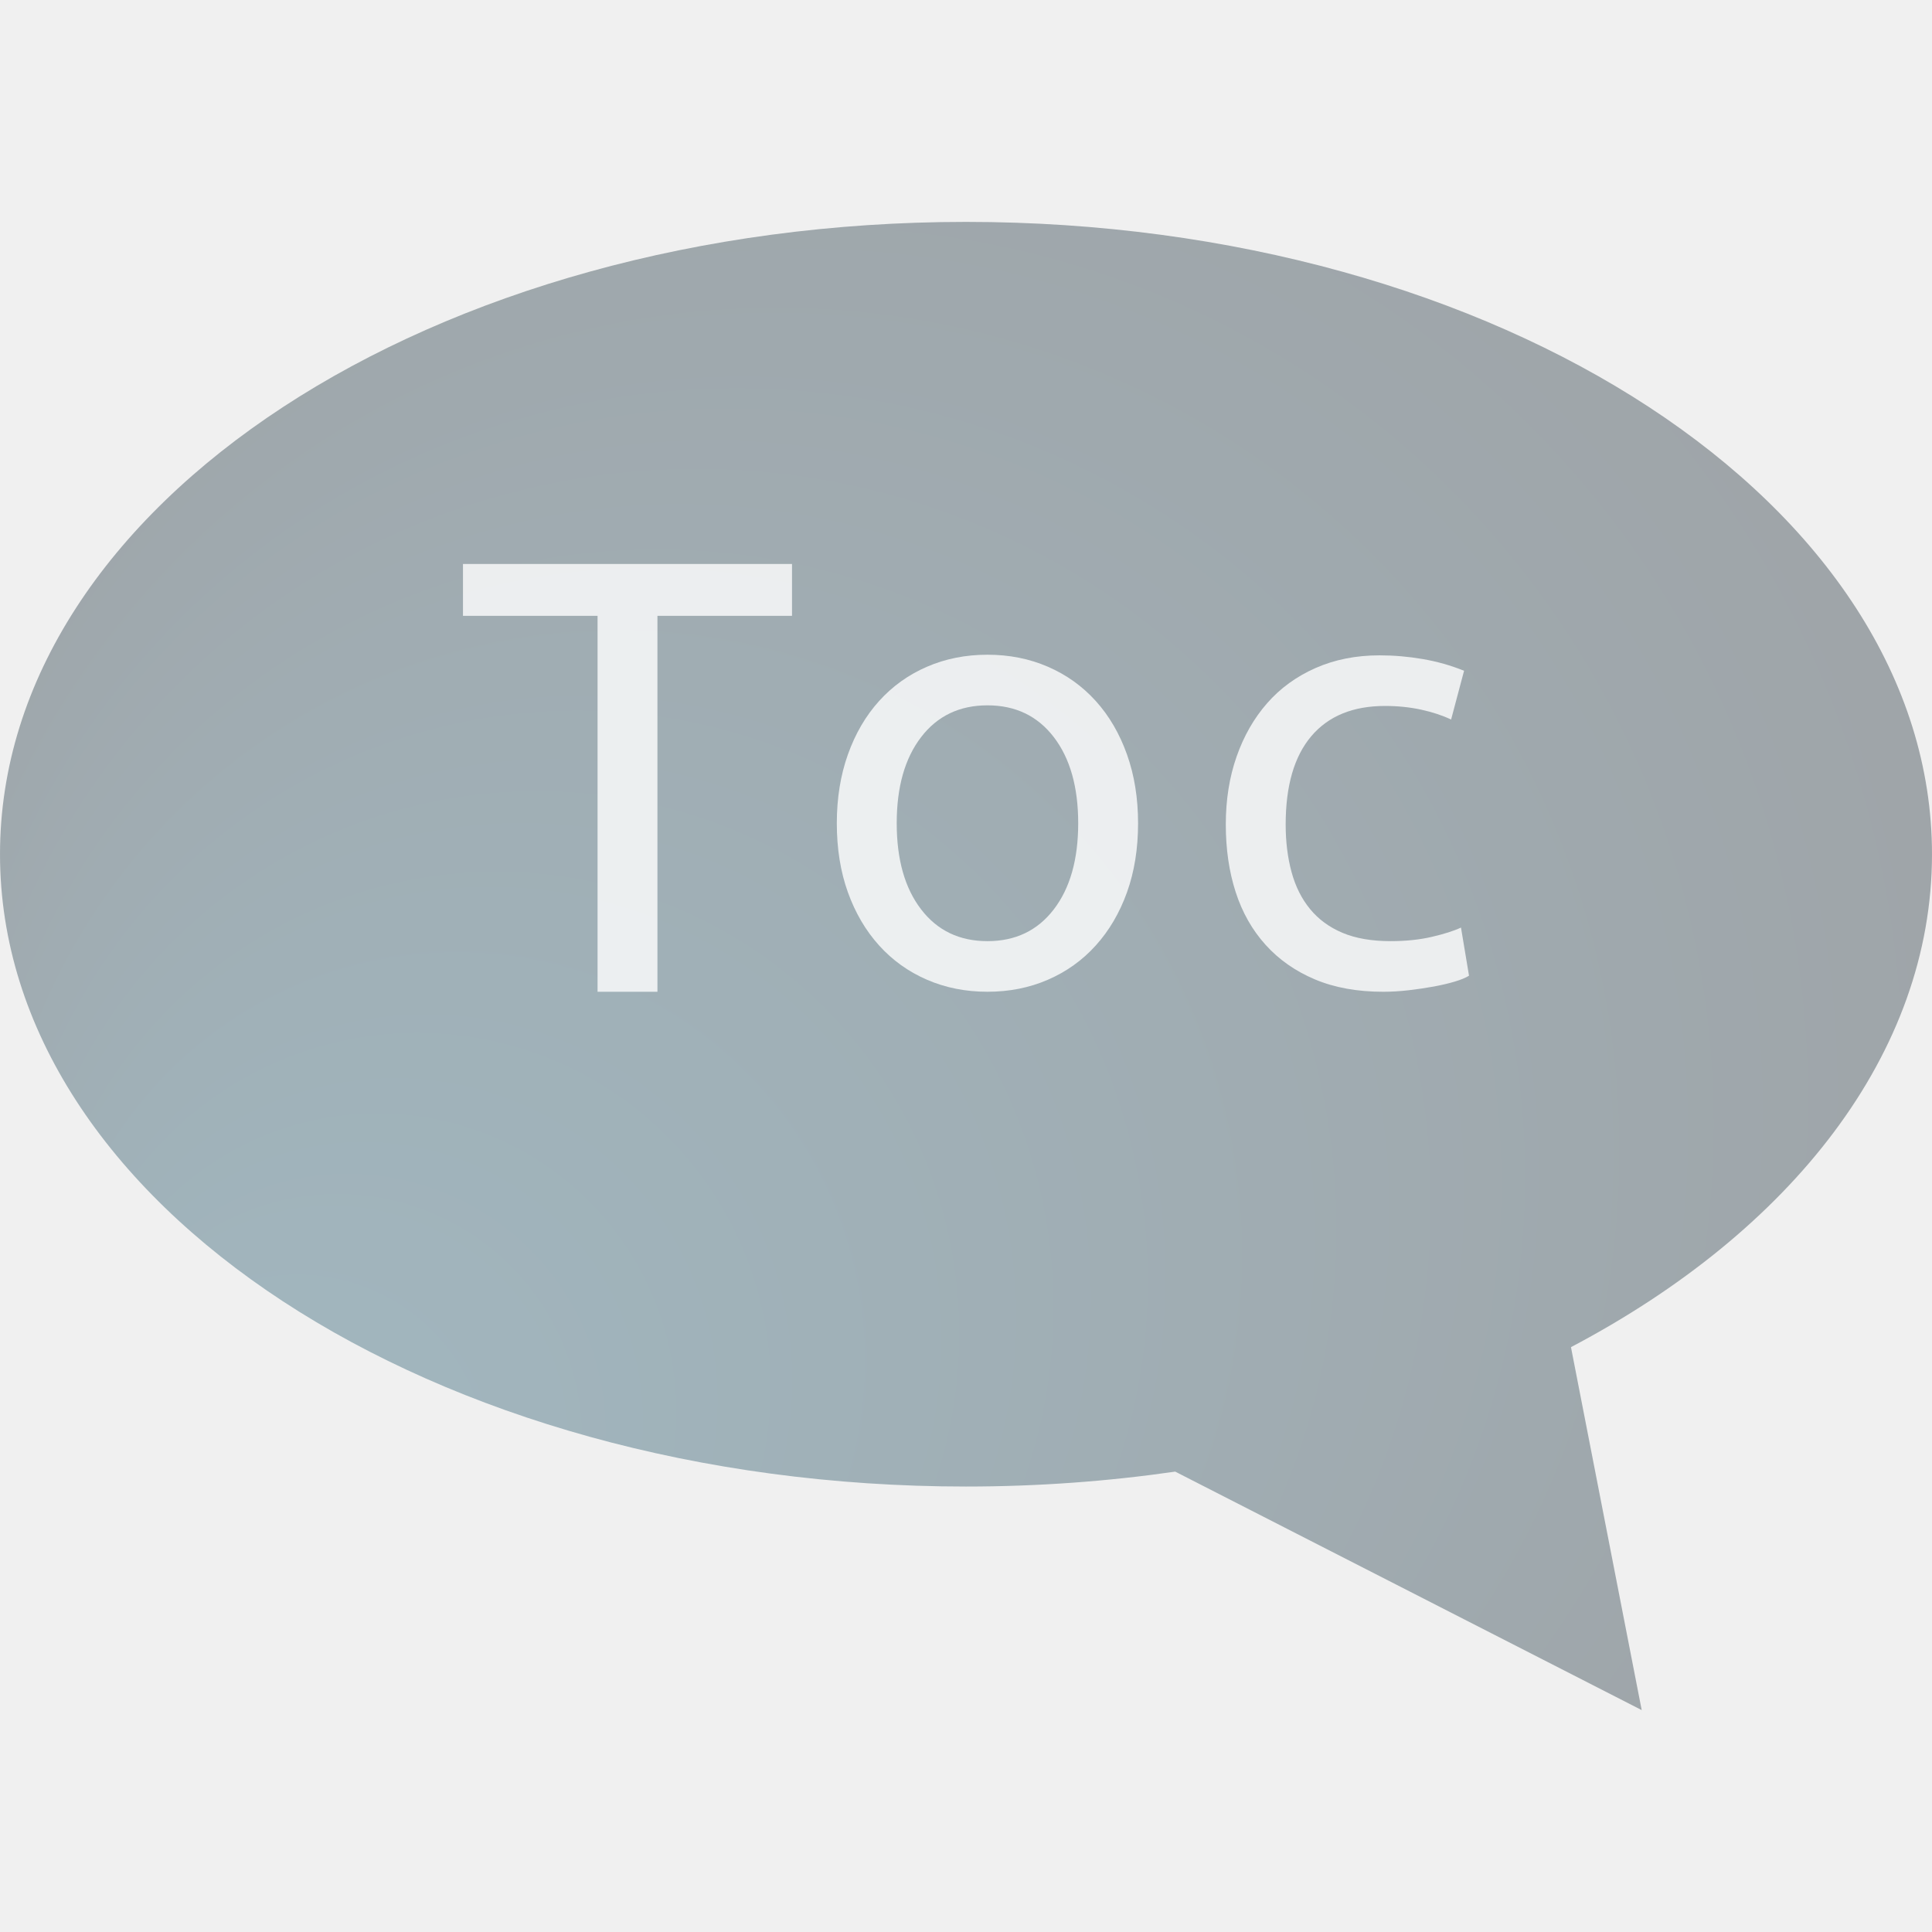
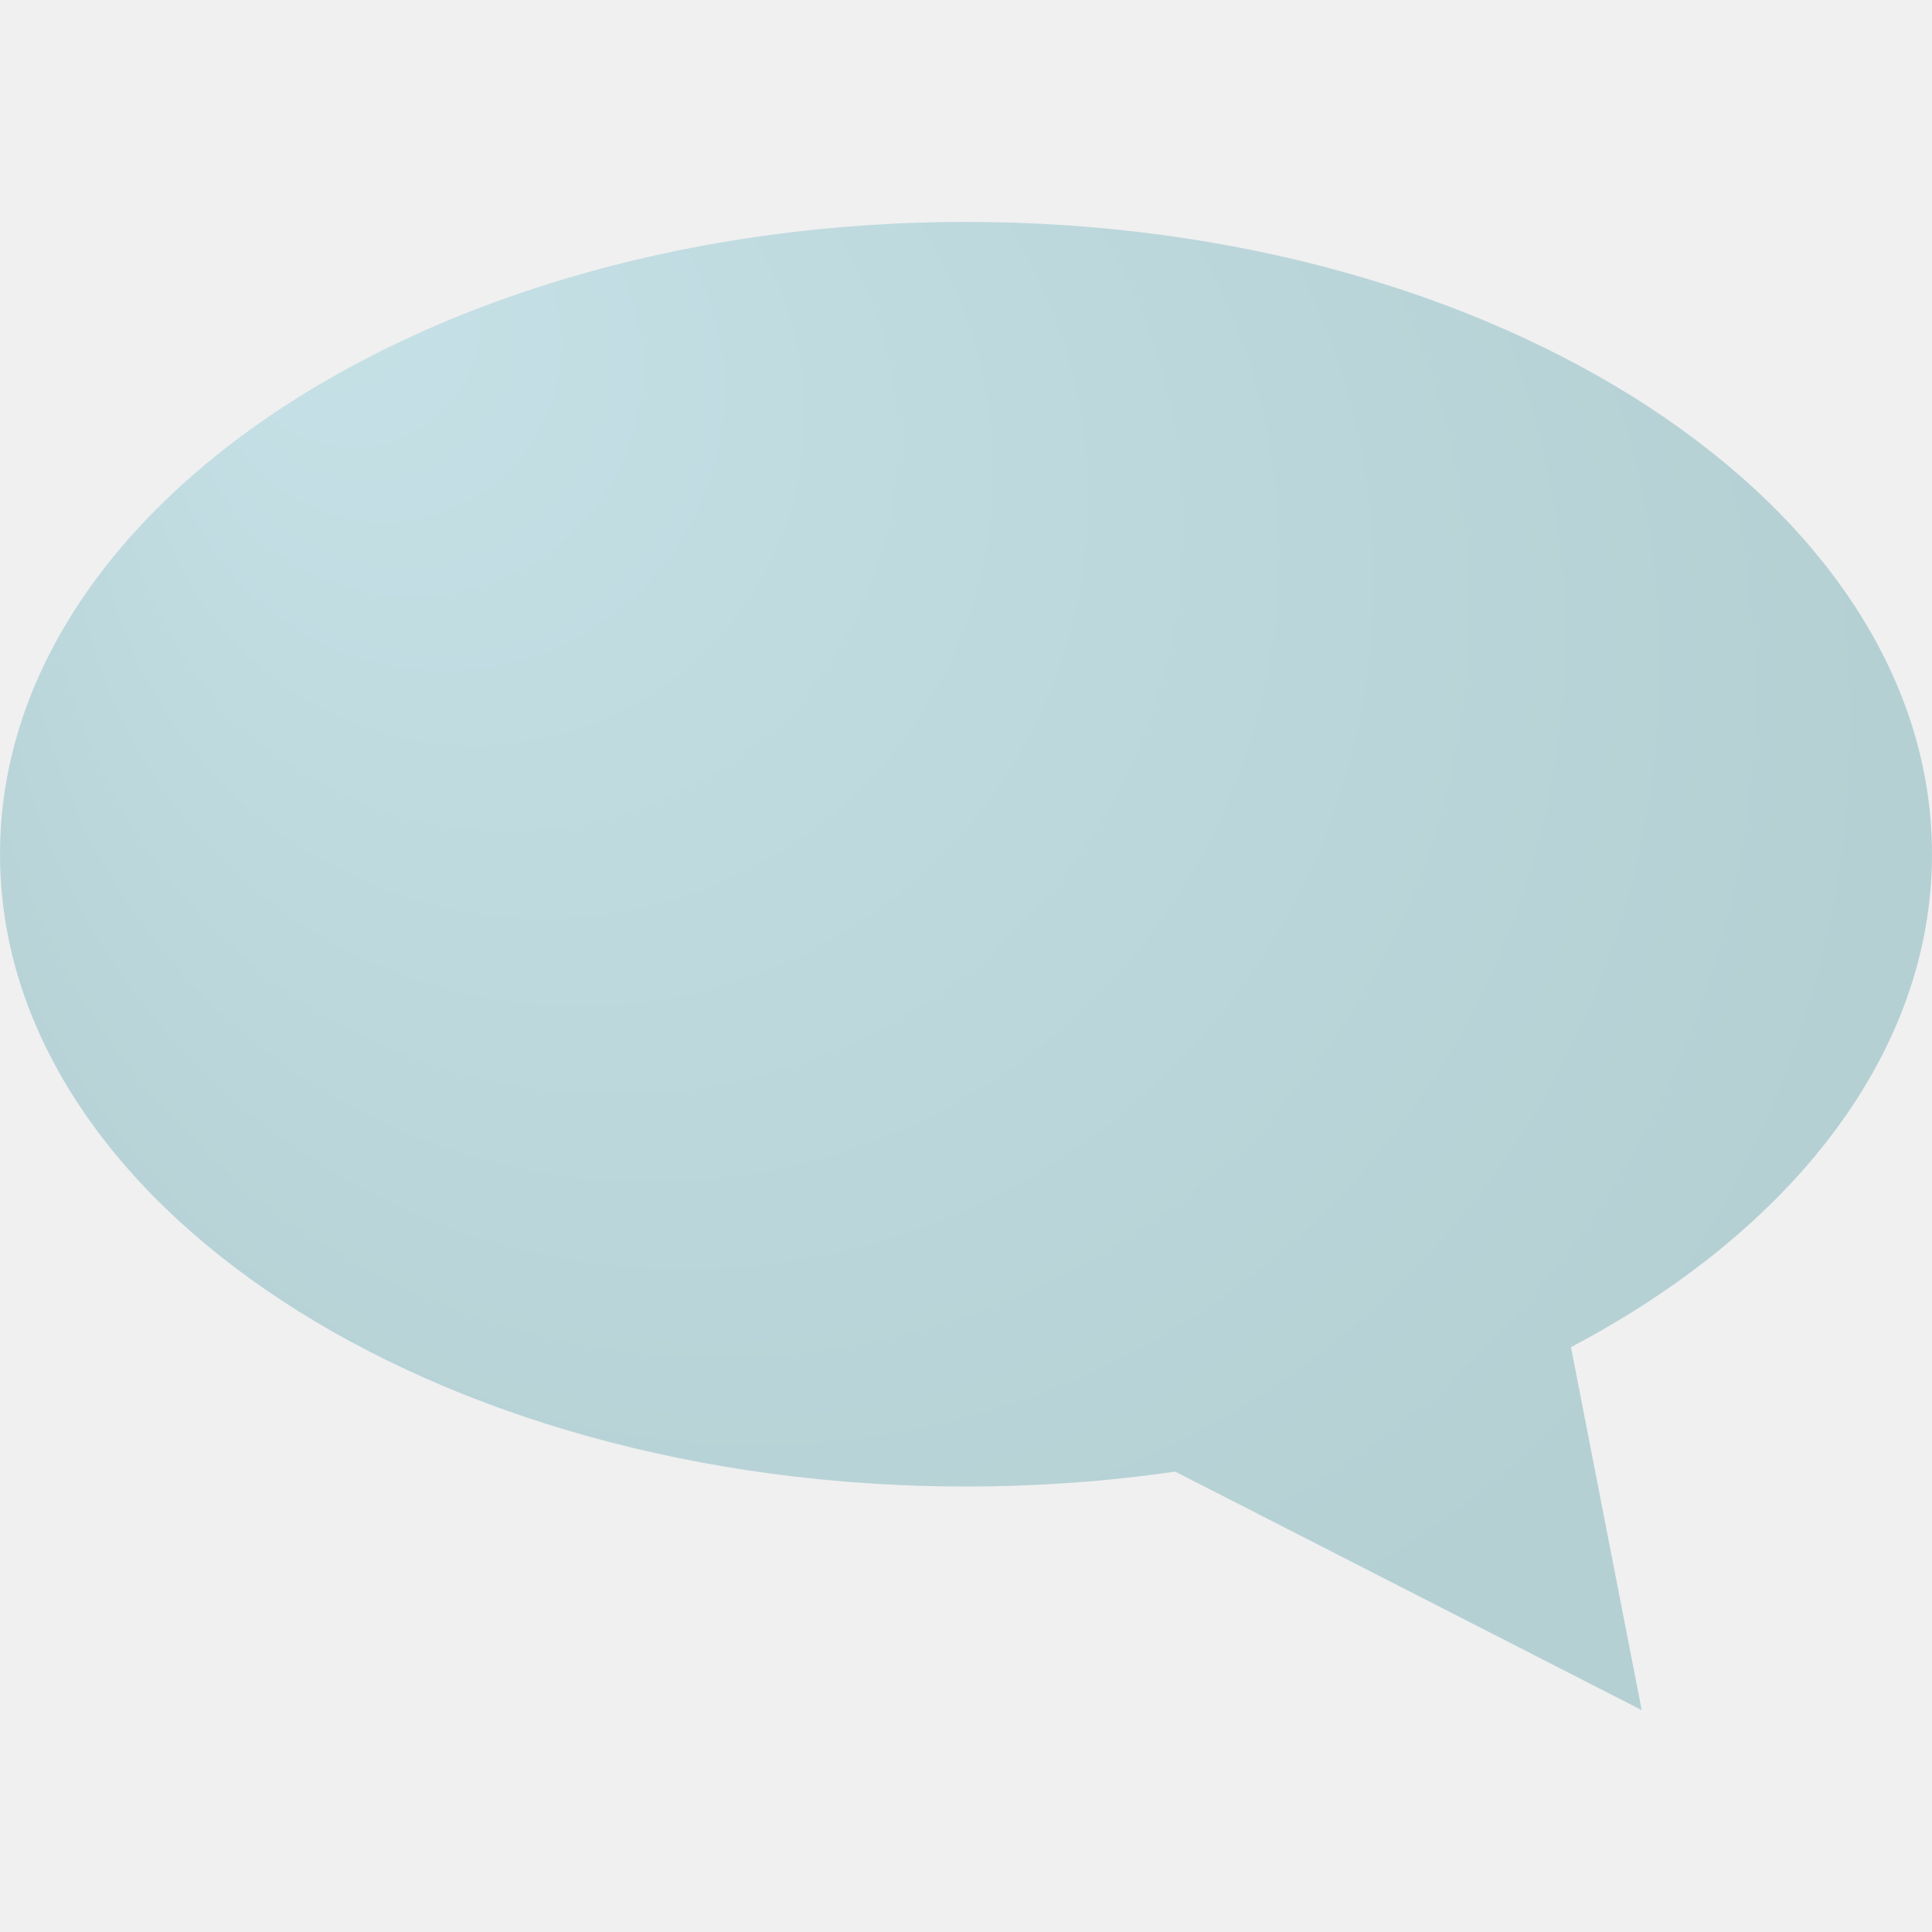
<svg xmlns="http://www.w3.org/2000/svg" version="1.1" id="Layer_1" x="0px" y="0px" width="375.57px" height="375.57px" viewBox="0 0 375.57 375.57" enable-background="new 0 0 375.57 375.57" xml:space="preserve">
-   <radialGradient id="SVGID_1_" cx="234.185" cy="24.784" r="200.772" fx="86.65" fy="-72.01" gradientTransform="matrix(1 0 0 -1 -56 230.5698)" gradientUnits="userSpaceOnUse">
-     <stop offset="0" style="stop-color:#A1B8C1" />
-     <stop offset="1" style="stop-color:#9FA5A9" />
+   <radialGradient id="SVGID_1_" cx="283.185" cy="558.215" r="197.744" fx="166.113" fy="466.222" gradientTransform="matrix(1 0 0 1 -112 -415.4297)" gradientUnits="userSpaceOnUse">
+     <stop offset="0" style="stop-color:#C6E1E7" />
+     <stop offset="1" style="stop-color:#B5D0D3" />
  </radialGradient>
-   <path fill="url(#SVGID_1_)" d="M375.568,166.055c0-67.888-84.074-122.92-187.783-122.92S0.002,98.168,0.002,166.055  c0,67.886,84.074,122.919,187.783,122.919c13.967,0,27.574-1.007,40.675-2.9h-0.005l90.682,46.359l-13.75-70.556l0,0  C348.176,239.35,375.568,204.799,375.568,166.055z" />
-   <g opacity="0.8">
-     <path fill="#FFFFFF" d="M153.962,109.634v10.08h-26.16v73.08h-11.64v-73.08h-26.16v-10.08H153.962z" />
-   </g>
-   <g opacity="0.8">
-     <path fill="#FFFFFF" d="M221.234,160.034c0,4.962-0.721,9.44-2.159,13.44c-1.438,4.001-3.462,7.438-6.062,10.318   c-2.6,2.881-5.699,5.102-9.299,6.66c-3.6,1.562-7.521,2.34-11.76,2.34c-4.242,0-8.161-0.778-11.761-2.34   c-3.601-1.56-6.701-3.779-9.301-6.66c-2.601-2.88-4.619-6.317-6.06-10.318c-1.44-4-2.16-8.479-2.16-13.44   c0-4.879,0.72-9.339,2.16-13.38c1.44-4.039,3.459-7.5,6.06-10.38c2.6-2.88,5.7-5.101,9.301-6.66c3.6-1.561,7.519-2.34,11.761-2.34   c4.238,0,8.16,0.779,11.76,2.34s6.699,3.78,9.299,6.66s4.621,6.341,6.062,10.38C220.516,150.695,221.234,155.155,221.234,160.034z    M209.596,160.034c0-7.038-1.58-12.618-4.74-16.74c-3.16-4.119-7.459-6.18-12.898-6.18c-5.442,0-9.742,2.061-12.901,6.18   c-3.161,4.122-4.74,9.702-4.74,16.74c0,7.041,1.579,12.621,4.74,16.74c3.159,4.121,7.459,6.18,12.901,6.18   c5.439,0,9.738-2.059,12.898-6.18C208.016,172.655,209.596,167.075,209.596,160.034z" />
-   </g>
-   <g opacity="0.8">
-     <path fill="#FFFFFF" d="M268.889,192.794c-5.041,0-9.462-0.801-13.261-2.398c-3.801-1.601-7.001-3.84-9.601-6.721   c-2.601-2.88-4.541-6.3-5.819-10.26c-1.28-3.96-1.92-8.34-1.92-13.14s0.698-9.199,2.101-13.2c1.398-4,3.379-7.459,5.939-10.38   c2.559-2.919,5.699-5.199,9.42-6.84c3.72-1.64,7.859-2.46,12.42-2.46c2.799,0,5.6,0.239,8.4,0.72   c2.799,0.479,5.479,1.242,8.039,2.28l-2.521,9.479c-1.68-0.799-3.621-1.439-5.819-1.92c-2.201-0.479-4.541-0.72-7.021-0.72   c-6.24,0-11.021,1.961-14.34,5.88c-3.32,3.921-4.979,9.642-4.979,17.16c0,3.359,0.379,6.44,1.141,9.24   c0.759,2.801,1.959,5.2,3.6,7.199c1.639,2.001,3.738,3.54,6.3,4.62c2.56,1.08,5.681,1.62,9.36,1.62c2.959,0,5.64-0.279,8.04-0.84   c2.399-0.559,4.278-1.159,5.64-1.8l1.561,9.359c-0.641,0.4-1.561,0.779-2.76,1.141c-1.201,0.359-2.563,0.679-4.08,0.96   c-1.521,0.279-3.141,0.52-4.859,0.721C272.146,192.693,270.486,192.794,268.889,192.794z" />
-   </g>
+   <path fill="url(#SVGID_1_)" d="M375.568,166.055c0-67.889-84.074-122.921-187.783-122.921S0.002,98.168,0.002,166.055  c0,67.886,84.074,122.919,187.783,122.919c13.967,0,27.574-1.008,40.675-2.9h-0.005l90.682,46.359l-13.75-70.557l0,0  C348.176,239.35,375.568,204.799,375.568,166.055z" />
</svg>
